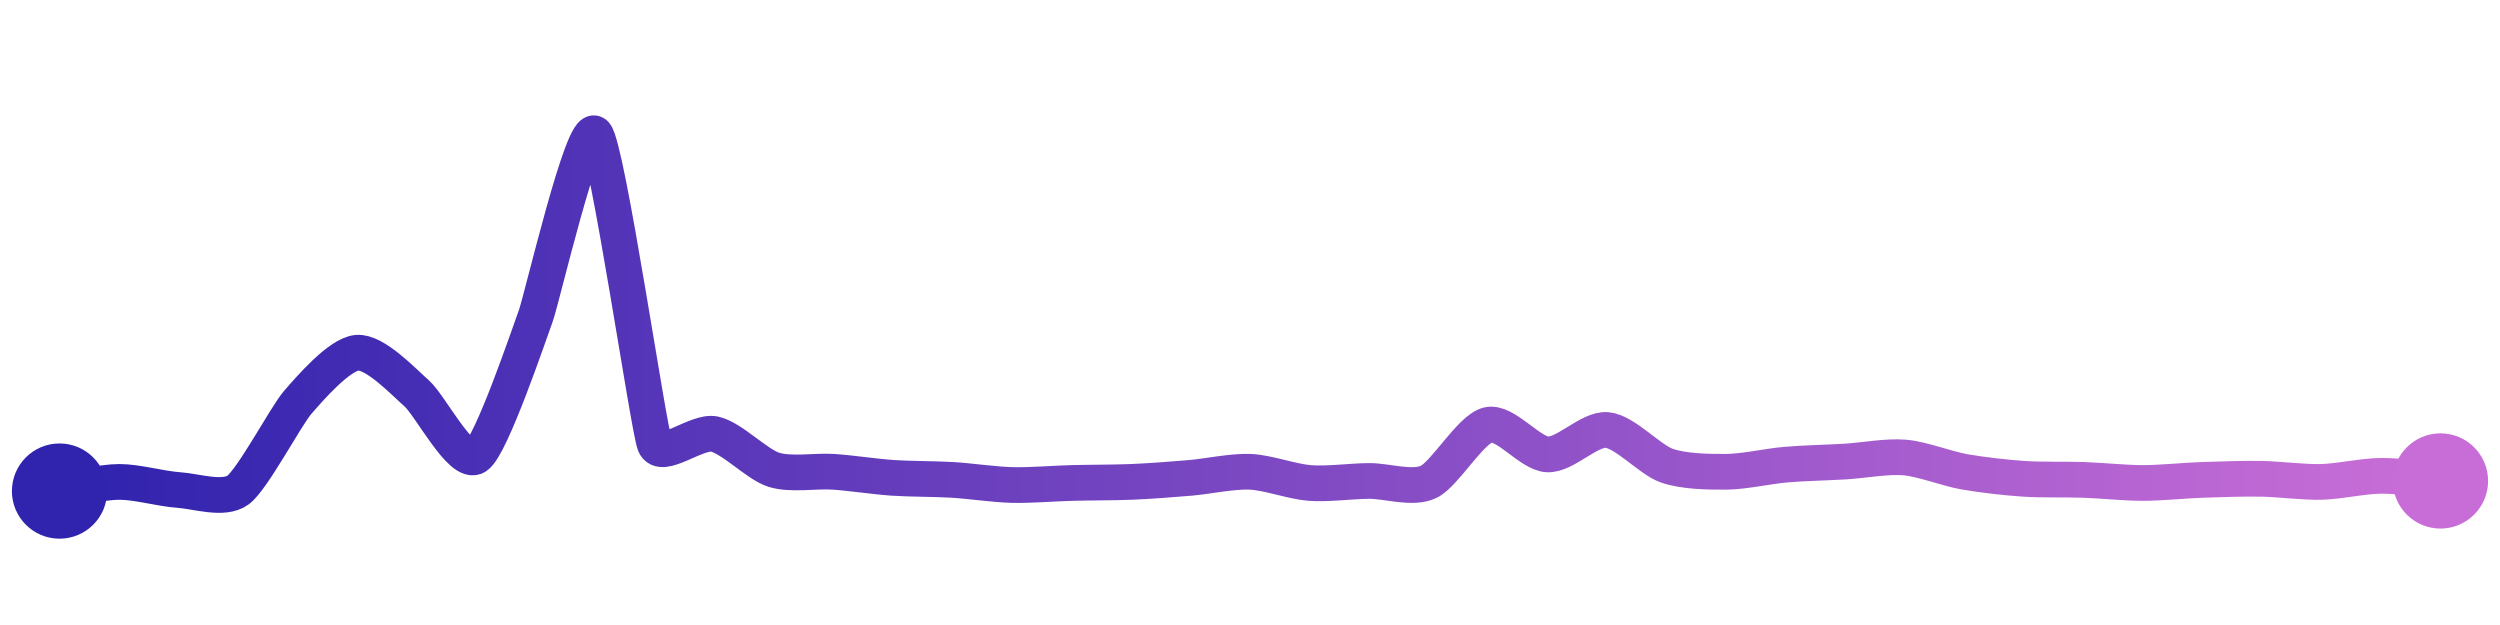
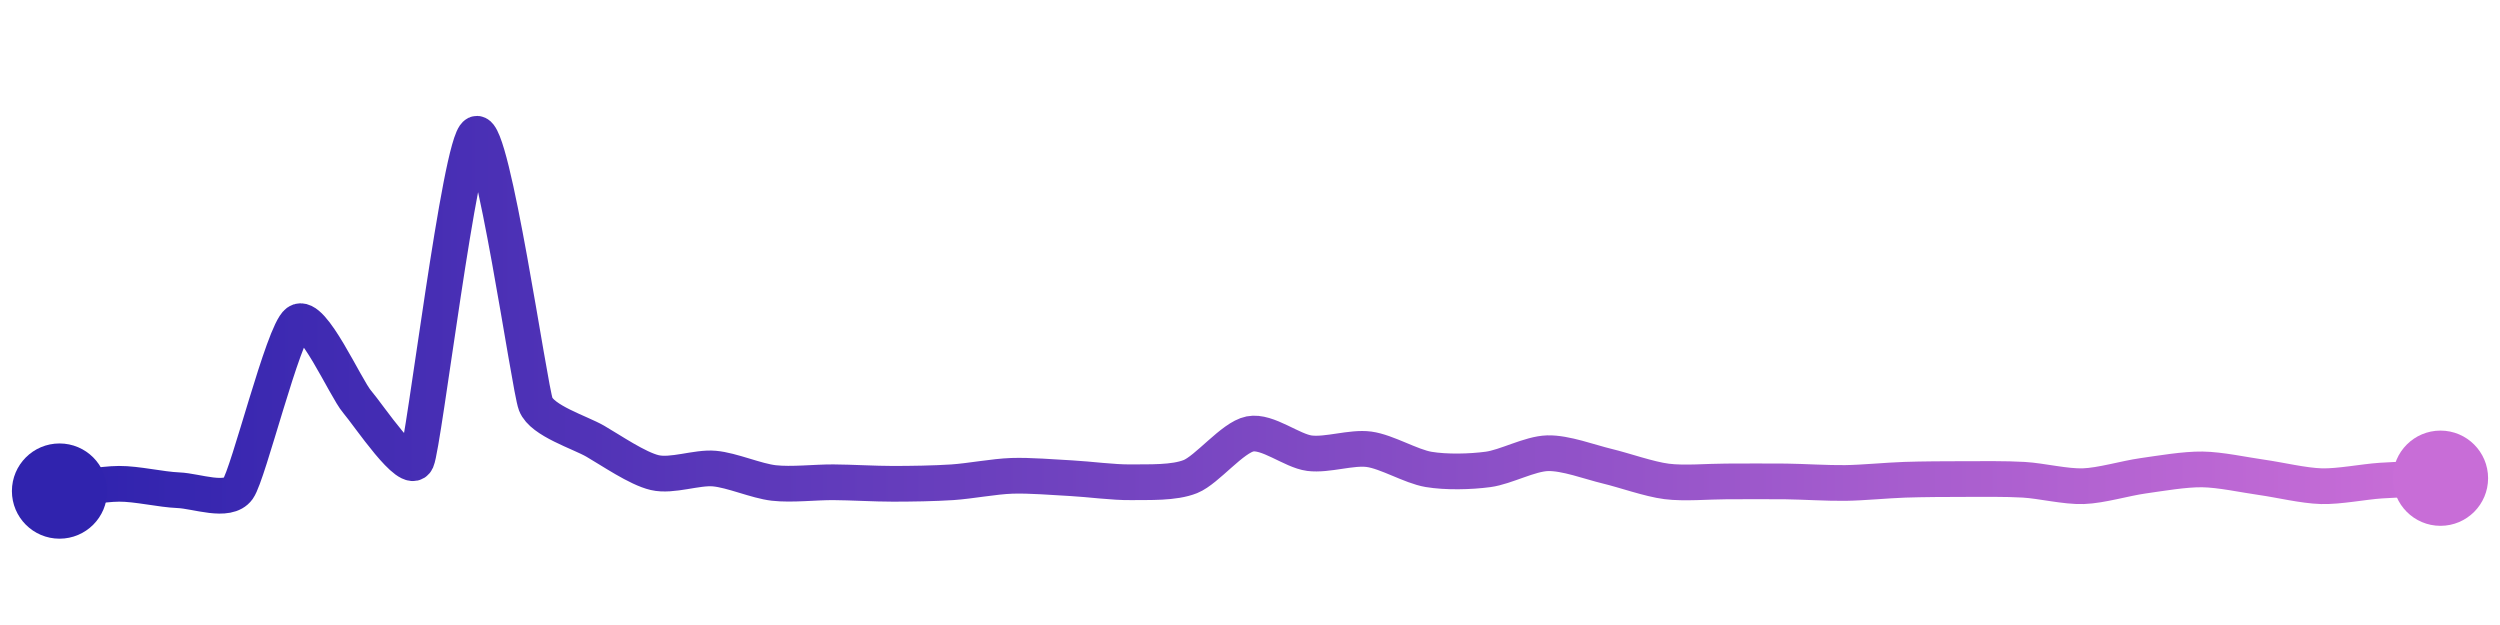
<svg xmlns="http://www.w3.org/2000/svg" width="200" height="50" viewBox="0 0 210 50">
  <defs>
    <linearGradient x1="0%" y1="0%" x2="100%" y2="0%" id="a">
      <stop stop-color="#3023AE" offset="0%" />
      <stop stop-color="#C86DD7" offset="100%" />
    </linearGradient>
  </defs>
-   <path stroke="url(#a)" stroke-width="3" stroke-linejoin="round" stroke-linecap="round" d="M5 40 C 6.48 39.77, 8.5 39.24, 10 39.23 S 13.5 39.81, 15 39.91 S 18.79 40.8, 20 39.91 S 24.02 33.69, 25 32.56 S 28.5 28.5, 30 28.38 S 33.87 30.8, 35 31.79 S 38.74 37.91, 40 37.09 S 44.48 26.71, 45 25.3 S 48.98 8.9, 50 10 S 54.45 34.68, 55 36.07 S 58.53 34.9, 60 35.21 S 63.57 37.76, 65 38.21 S 68.5 38.28, 70 38.38 S 73.5 38.79, 75 38.89 S 78.5 38.97, 80 39.06 S 83.5 39.45, 85 39.49 S 88.5 39.36, 90 39.32 S 93.5 39.29, 95 39.23 S 98.51 39.02, 100 38.89 S 103.5 38.32, 105 38.38 S 108.5 39.2, 110 39.32 S 113.5 39.16, 115 39.15 S 118.64 39.87, 120 39.23 S 123.54 34.78, 125 34.44 S 128.5 36.86, 130 36.92 S 133.51 34.73, 135 34.87 S 138.58 37.36, 140 37.86 S 143.5 38.39, 145 38.38 S 148.51 37.91, 150 37.78 S 153.5 37.61, 155 37.52 S 158.51 37.05, 160 37.18 S 163.52 38.12, 165 38.38 S 168.5 38.87, 170 38.97 S 173.5 39.01, 175 39.06 S 178.5 39.32, 180 39.32 S 183.5 39.11, 185 39.06 S 188.5 38.94, 190 38.97 S 193.5 39.27, 195 39.23 S 198.5 38.73, 200 38.72 S 203.51 39.02, 205 39.15" fill="none" />
+   <path stroke="url(#a)" stroke-width="3" stroke-linejoin="round" stroke-linecap="round" d="M5 40 C 6.49 39.82, 8.5 39.4, 10 39.39 S 13.5 39.87, 15 39.93 S 19.13 41.02, 20 39.8 S 23.79 26.69, 25 25.81 S 29.02 31.36, 30 32.5 S 34.39 38.8, 35 37.43 S 38.64 10.64, 40 10 S 44.46 31.3, 45 32.7 S 48.7 35.06, 50 35.81 S 53.54 38.11, 55 38.45 S 58.51 37.98, 60 38.11 S 63.51 39.15, 65 39.32 S 68.5 39.25, 70 39.26 S 73.5 39.39, 75 39.39 S 78.5 39.36, 80 39.26 S 83.5 38.77, 85 38.72 S 88.5 38.84, 90 38.92 S 93.5 39.28, 95 39.26 S 98.61 39.34, 100 38.78 S 103.53 35.49, 105 35.2 S 108.51 36.63, 110 36.82 S 113.51 36.29, 115 36.49 S 118.52 37.93, 120 38.18 S 123.51 38.38, 125 38.18 S 128.5 36.86, 130 36.82 S 133.54 37.56, 135 37.91 S 138.51 39, 140 39.19 S 143.5 39.19, 145 39.19 S 148.5 39.17, 150 39.19 S 153.5 39.34, 155 39.32 S 158.5 39.1, 160 39.05 S 163.5 38.99, 165 38.99 S 168.5 38.96, 170 39.05 S 173.5 39.64, 175 39.59 S 178.51 38.93, 180 38.72 S 183.5 38.16, 185 38.18 S 188.51 38.64, 190 38.85 S 193.5 39.55, 195 39.59 S 198.5 39.22, 200 39.12 S 203.5 38.98, 205 38.92" fill="none" />
  <circle r="4" cx="5" cy="40" fill="#3023AE" />
-   <circle r="4" cx="205" cy="39.15" fill="#C86DD7" />
+   <circle r="4" cx="205" cy="38.92" fill="#C86DD7" />
</svg>
